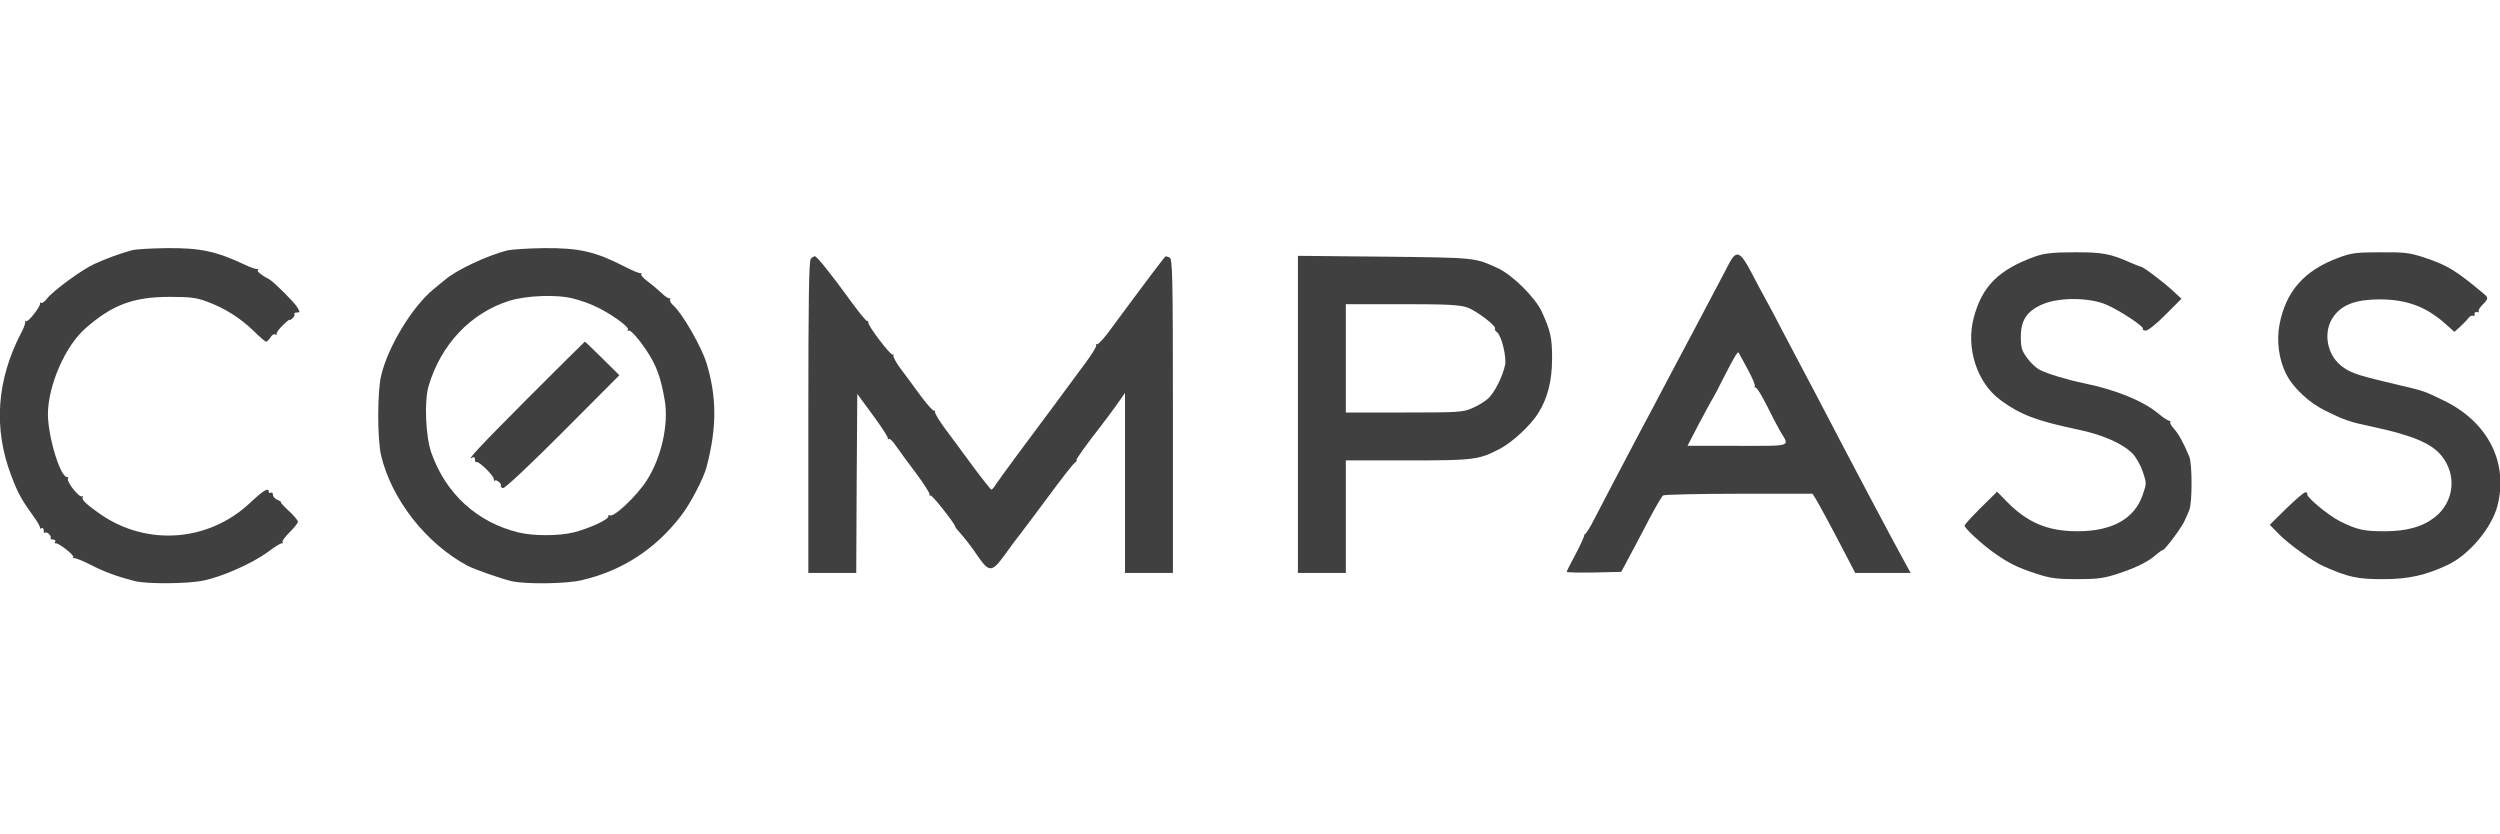
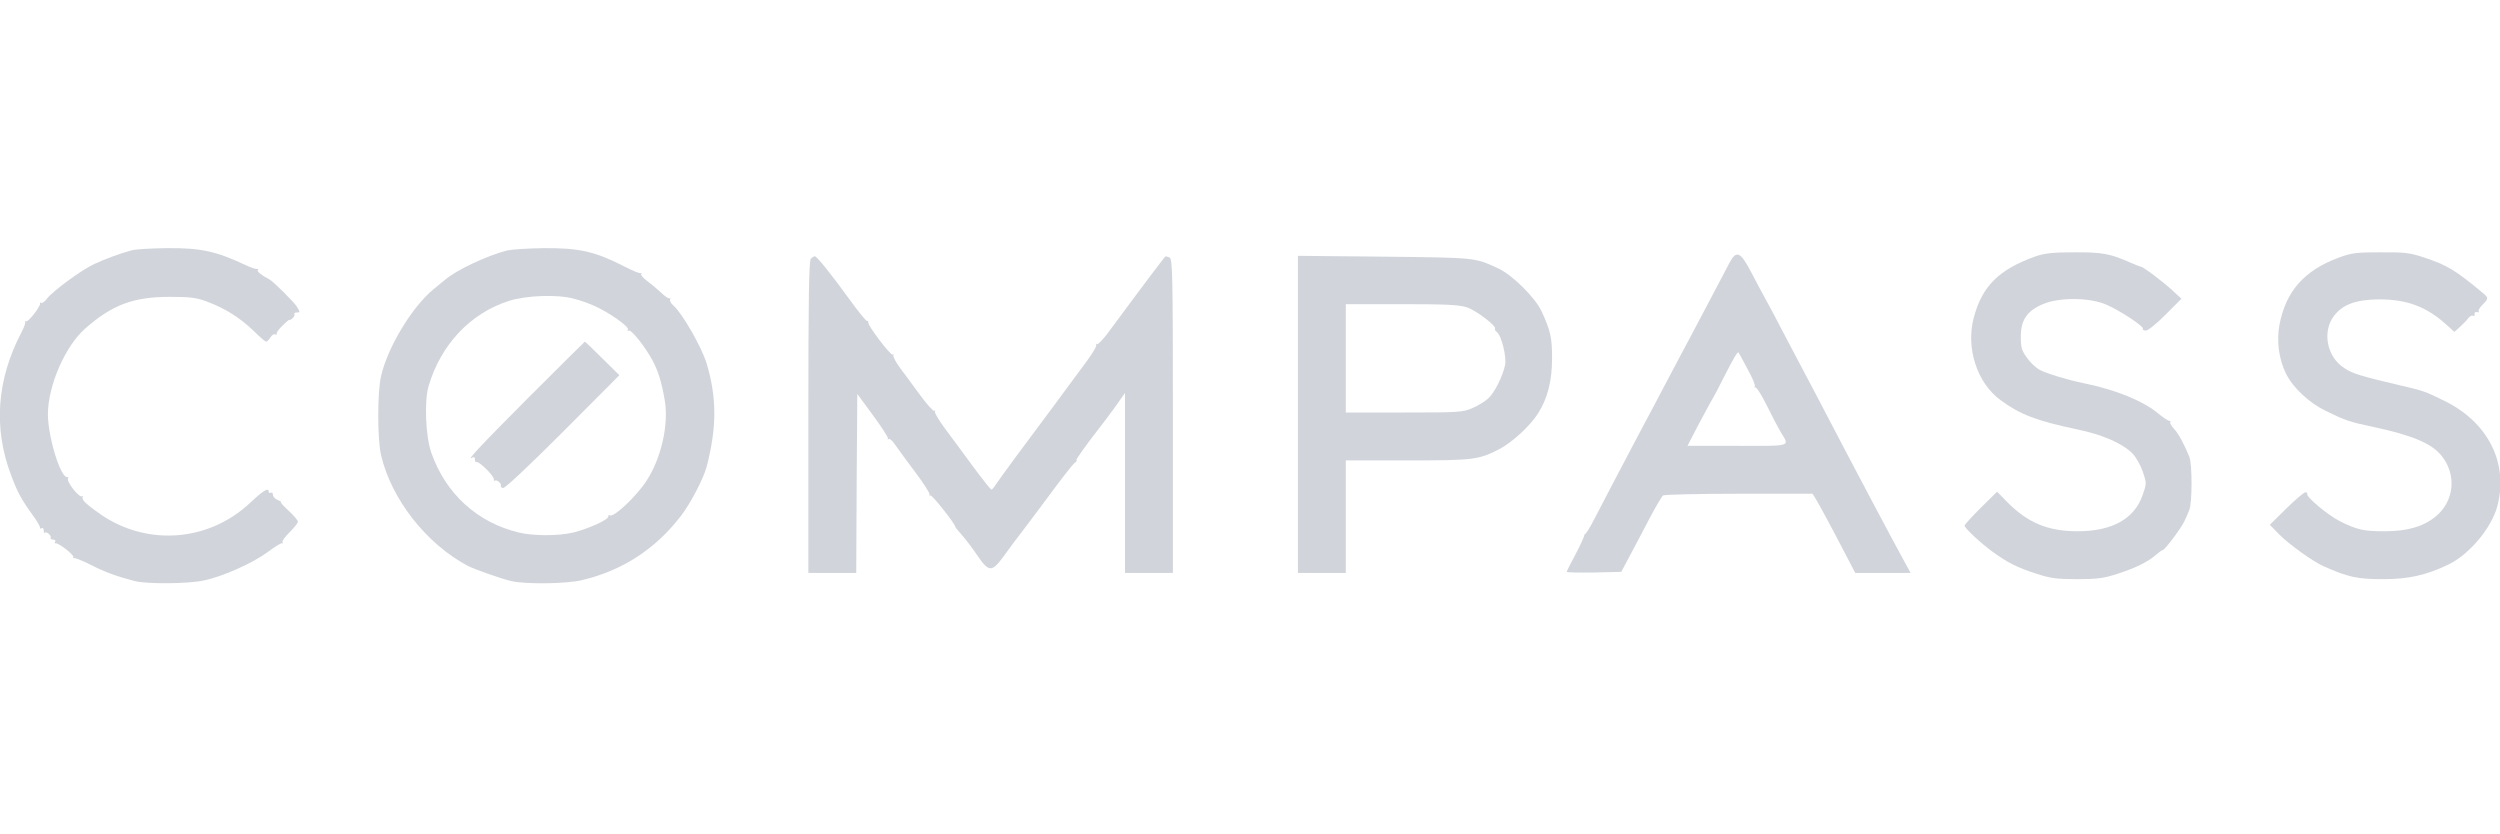
<svg xmlns="http://www.w3.org/2000/svg" version="1.0" width="1200pt" height="400pt" viewBox="0 0 1200 400" preserveAspectRatio="xMidYMid meet">
  <style>
-      path { fill: #404040; }
+      path { fill: #D1D5DB; }
 </style>
  <g transform="translate(0,400) scale(0.1,-0.1)" fill="#404040" stroke="none">
    <path d="M630 2798 c-58 -16 -122 -40 -177 -65 -60 -27 -200 -130 -228 -167 -10 -14 -23 -22 -27 -20 -5 3 -7 2 -6 -3 4 -13 -59 -93 -67 -85 -3 4 -5 3 -4 -3 2 -5 -6 -28 -18 -50 -119 -227 -136 -461 -49 -688 31 -82 49 -115 101 -187 22 -30 39 -59 37 -63 -1 -5 2 -6 8 -2 5 3 10 -2 10 -11 0 -10 3 -15 6 -11 8 8 33 -16 27 -25 -2 -5 3 -8 12 -8 9 0 13 -5 10 -10 -4 -6 -3 -9 2 -8 13 4 93 -59 85 -67 -4 -3 -2 -5 3 -4 6 2 42 -13 80 -32 68 -35 126 -56 211 -78 58 -15 257 -14 334 3 90 19 233 83 305 136 33 25 64 44 68 42 5 -1 6 1 3 6 -3 5 13 26 34 47 22 22 40 44 40 51 0 6 -20 30 -45 53 -24 22 -41 41 -37 42 4 0 -3 4 -15 9 -13 5 -23 17 -23 25 0 9 -4 13 -10 10 -5 -3 -10 -1 -10 4 0 23 -25 8 -90 -53 -198 -186 -493 -209 -717 -55 -70 49 -93 71 -86 83 3 6 3 8 -2 4 -12 -12 -80 73 -68 86 3 3 1 6 -5 6 -33 0 -92 195 -92 303 1 136 82 324 178 409 130 115 232 153 407 153 99 0 130 -4 179 -23 85 -31 160 -79 222 -139 29 -29 57 -53 61 -53 5 0 14 9 21 20 7 12 17 18 23 15 5 -4 8 -2 7 3 -2 5 12 24 30 41 17 17 32 29 32 26 0 -3 6 0 14 7 8 7 12 16 9 21 -2 4 3 7 13 7 15 0 15 2 -1 28 -16 25 -113 121 -132 131 -37 19 -62 39 -55 45 4 4 2 6 -3 5 -6 -2 -32 7 -59 20 -141 66 -213 81 -374 80 -75 -1 -153 -5 -172 -11z" />
    <path d="M2435 2798 c-96 -24 -249 -96 -301 -143 -7 -5 -31 -25 -54 -44 -102 -84 -219 -277 -251 -416 -18 -79 -18 -302 0 -380 50 -212 217 -425 416 -531 33 -17 155 -60 208 -73 67 -16 263 -14 339 4 193 45 353 148 476 308 45 57 110 182 124 237 49 188 49 332 0 495 -24 79 -116 240 -160 279 -12 10 -19 24 -15 30 3 6 3 8 -1 4 -4 -3 -22 7 -39 24 -18 17 -49 43 -69 58 -21 15 -34 31 -30 35 4 3 2 5 -3 4 -6 -2 -39 12 -74 30 -144 74 -220 91 -389 90 -75 -1 -155 -6 -177 -11z m320 -232 c28 -7 71 -22 97 -34 69 -30 170 -101 162 -114 -4 -6 -3 -8 3 -5 12 8 78 -75 115 -143 28 -53 43 -101 59 -193 19 -114 -16 -273 -86 -382 -49 -77 -163 -184 -179 -168 -3 3 -6 1 -6 -6 0 -16 -96 -59 -168 -77 -72 -17 -191 -17 -262 0 -199 48 -351 186 -420 384 -27 79 -34 244 -13 318 59 200 201 351 387 410 84 26 232 32 311 10z" />
    <path d="M2532 2087 c-238 -239 -300 -306 -262 -282 6 3 10 -2 10 -11 0 -10 3 -15 6 -12 8 9 84 -64 84 -81 0 -8 3 -12 6 -8 7 7 33 -15 28 -24 -2 -4 2 -9 10 -12 8 -3 121 103 286 268 l273 274 -81 80 c-45 45 -83 81 -85 81 -1 0 -125 -123 -275 -273z" />
    <path d="M9772 2770 c-177 -63 -258 -143 -298 -295 -39 -145 16 -314 129 -396 94 -69 172 -99 367 -140 121 -25 217 -67 265 -115 17 -16 39 -56 50 -87 19 -56 19 -58 0 -112 -39 -115 -146 -175 -313 -175 -143 0 -241 41 -342 145 l-44 45 -78 -77 c-43 -43 -78 -81 -78 -86 0 -12 77 -84 135 -126 72 -52 119 -76 210 -105 67 -22 98 -26 195 -26 97 0 128 4 195 26 89 29 147 58 185 92 14 12 28 22 32 22 9 0 91 109 104 140 7 14 17 38 23 53 14 36 14 218 0 254 -26 64 -52 111 -74 135 -13 14 -21 29 -18 32 4 3 2 6 -4 6 -6 0 -29 15 -52 34 -72 61 -205 115 -356 146 -83 17 -178 46 -215 65 -17 9 -44 34 -60 57 -26 35 -30 50 -30 103 0 80 31 124 108 156 80 33 225 31 304 -4 68 -30 180 -105 174 -115 -3 -5 3 -8 13 -9 10 -1 52 32 95 76 l77 77 -43 40 c-46 42 -141 114 -152 114 -3 0 -25 9 -49 19 -96 43 -137 51 -271 50 -102 0 -143 -5 -184 -19z" />
    <path d="M11225 2763 c-165 -61 -254 -162 -284 -324 -14 -76 -2 -166 32 -233 33 -67 111 -140 190 -178 94 -46 113 -53 232 -78 185 -40 275 -78 323 -136 76 -92 63 -222 -30 -296 -60 -47 -135 -68 -243 -68 -99 0 -131 7 -213 48 -57 28 -165 119 -157 131 2 4 -2 8 -9 8 -7 0 -48 -35 -92 -78 l-79 -78 45 -46 c46 -47 163 -131 213 -153 120 -53 162 -62 286 -62 122 0 206 19 311 69 102 48 211 178 238 284 53 206 -46 401 -255 503 -98 48 -101 48 -203 72 -203 48 -236 58 -277 85 -84 53 -108 175 -49 252 42 54 105 77 216 78 133 0 227 -35 322 -121 l39 -35 27 24 c14 13 33 32 40 42 7 9 18 15 23 11 5 -3 8 0 7 8 -2 7 4 12 12 10 8 -2 12 -1 8 3 -4 4 4 18 18 32 29 29 29 34 6 53 -136 114 -175 137 -289 175 -67 22 -95 25 -208 24 -114 0 -139 -3 -200 -26z" />
    <path d="M8301 2738 c-12 -24 -50 -95 -83 -158 -33 -63 -80 -151 -103 -195 -24 -44 -65 -123 -93 -175 -27 -52 -67 -126 -87 -165 -21 -38 -62 -117 -93 -175 -30 -58 -75 -143 -100 -190 -25 -47 -64 -122 -87 -167 -23 -46 -45 -80 -49 -78 -3 3 -4 2 -1 -1 2 -4 -16 -44 -40 -90 -25 -46 -45 -86 -45 -89 0 -3 59 -4 131 -3 l131 3 40 75 c22 41 65 122 95 180 30 57 60 108 66 112 7 4 171 8 364 8 l353 0 14 -22 c15 -24 87 -157 153 -285 l38 -73 133 0 133 0 -29 53 c-49 88 -263 492 -380 717 -36 69 -81 155 -101 192 -20 37 -62 118 -95 180 -32 62 -72 138 -89 168 -17 30 -49 91 -72 135 -51 97 -70 106 -104 43z m87 -509 c23 -42 39 -79 35 -83 -3 -3 -2 -6 4 -6 6 0 30 -39 54 -87 24 -49 53 -104 64 -123 46 -76 62 -70 -205 -70 l-240 0 56 108 c32 59 60 112 64 117 4 6 29 53 55 105 47 92 65 123 70 118 1 -2 21 -37 43 -79z" />
    <path d="M3892 2758 c-9 -9 -12 -192 -12 -760 l0 -748 115 0 115 0 2 429 3 430 75 -102 c41 -56 74 -106 72 -112 -2 -5 0 -7 4 -2 4 4 19 -10 33 -31 14 -21 58 -80 96 -131 39 -52 69 -99 67 -105 -2 -6 0 -8 4 -4 6 6 119 -137 119 -150 0 -3 14 -20 31 -39 17 -19 51 -63 75 -99 56 -82 70 -82 129 -1 24 34 57 78 72 97 15 19 78 103 139 185 61 83 118 156 127 163 9 6 13 12 9 12 -7 0 43 70 121 170 15 19 46 61 70 94 l42 60 0 -432 0 -432 115 0 115 0 0 754 c0 678 -2 754 -16 760 -9 3 -17 6 -19 6 -3 0 -87 -111 -280 -372 -24 -31 -46 -54 -50 -50 -4 4 -5 2 -3 -5 2 -6 -20 -42 -48 -80 -28 -37 -95 -129 -150 -203 -55 -74 -139 -187 -186 -250 -47 -63 -91 -125 -99 -137 -8 -13 -17 -23 -20 -23 -4 0 -44 51 -90 113 -45 61 -105 143 -133 180 -28 38 -50 74 -48 80 2 7 0 9 -3 5 -4 -4 -35 30 -68 75 -33 45 -76 104 -96 130 -20 27 -34 54 -33 60 2 7 0 9 -3 5 -8 -8 -122 142 -117 154 1 5 -2 8 -7 8 -5 0 -42 46 -82 101 -92 127 -158 209 -168 209 -4 0 -12 -5 -19 -12z" />
    <path d="M6230 2011 l0 -761 115 0 115 0 0 270 0 270 298 0 c320 0 340 3 442 56 60 32 145 110 183 170 46 73 67 157 67 264 0 99 -7 131 -50 225 -31 67 -142 177 -211 208 -112 51 -102 50 -541 55 l-418 4 0 -761z m813 513 c44 -15 143 -91 133 -102 -3 -3 1 -10 9 -16 22 -16 48 -121 39 -160 -12 -54 -50 -130 -80 -158 -16 -15 -51 -36 -77 -47 -45 -20 -68 -21 -328 -21 l-279 0 0 260 0 260 268 0 c218 0 277 -3 315 -16z" />
  </g>
</svg>
